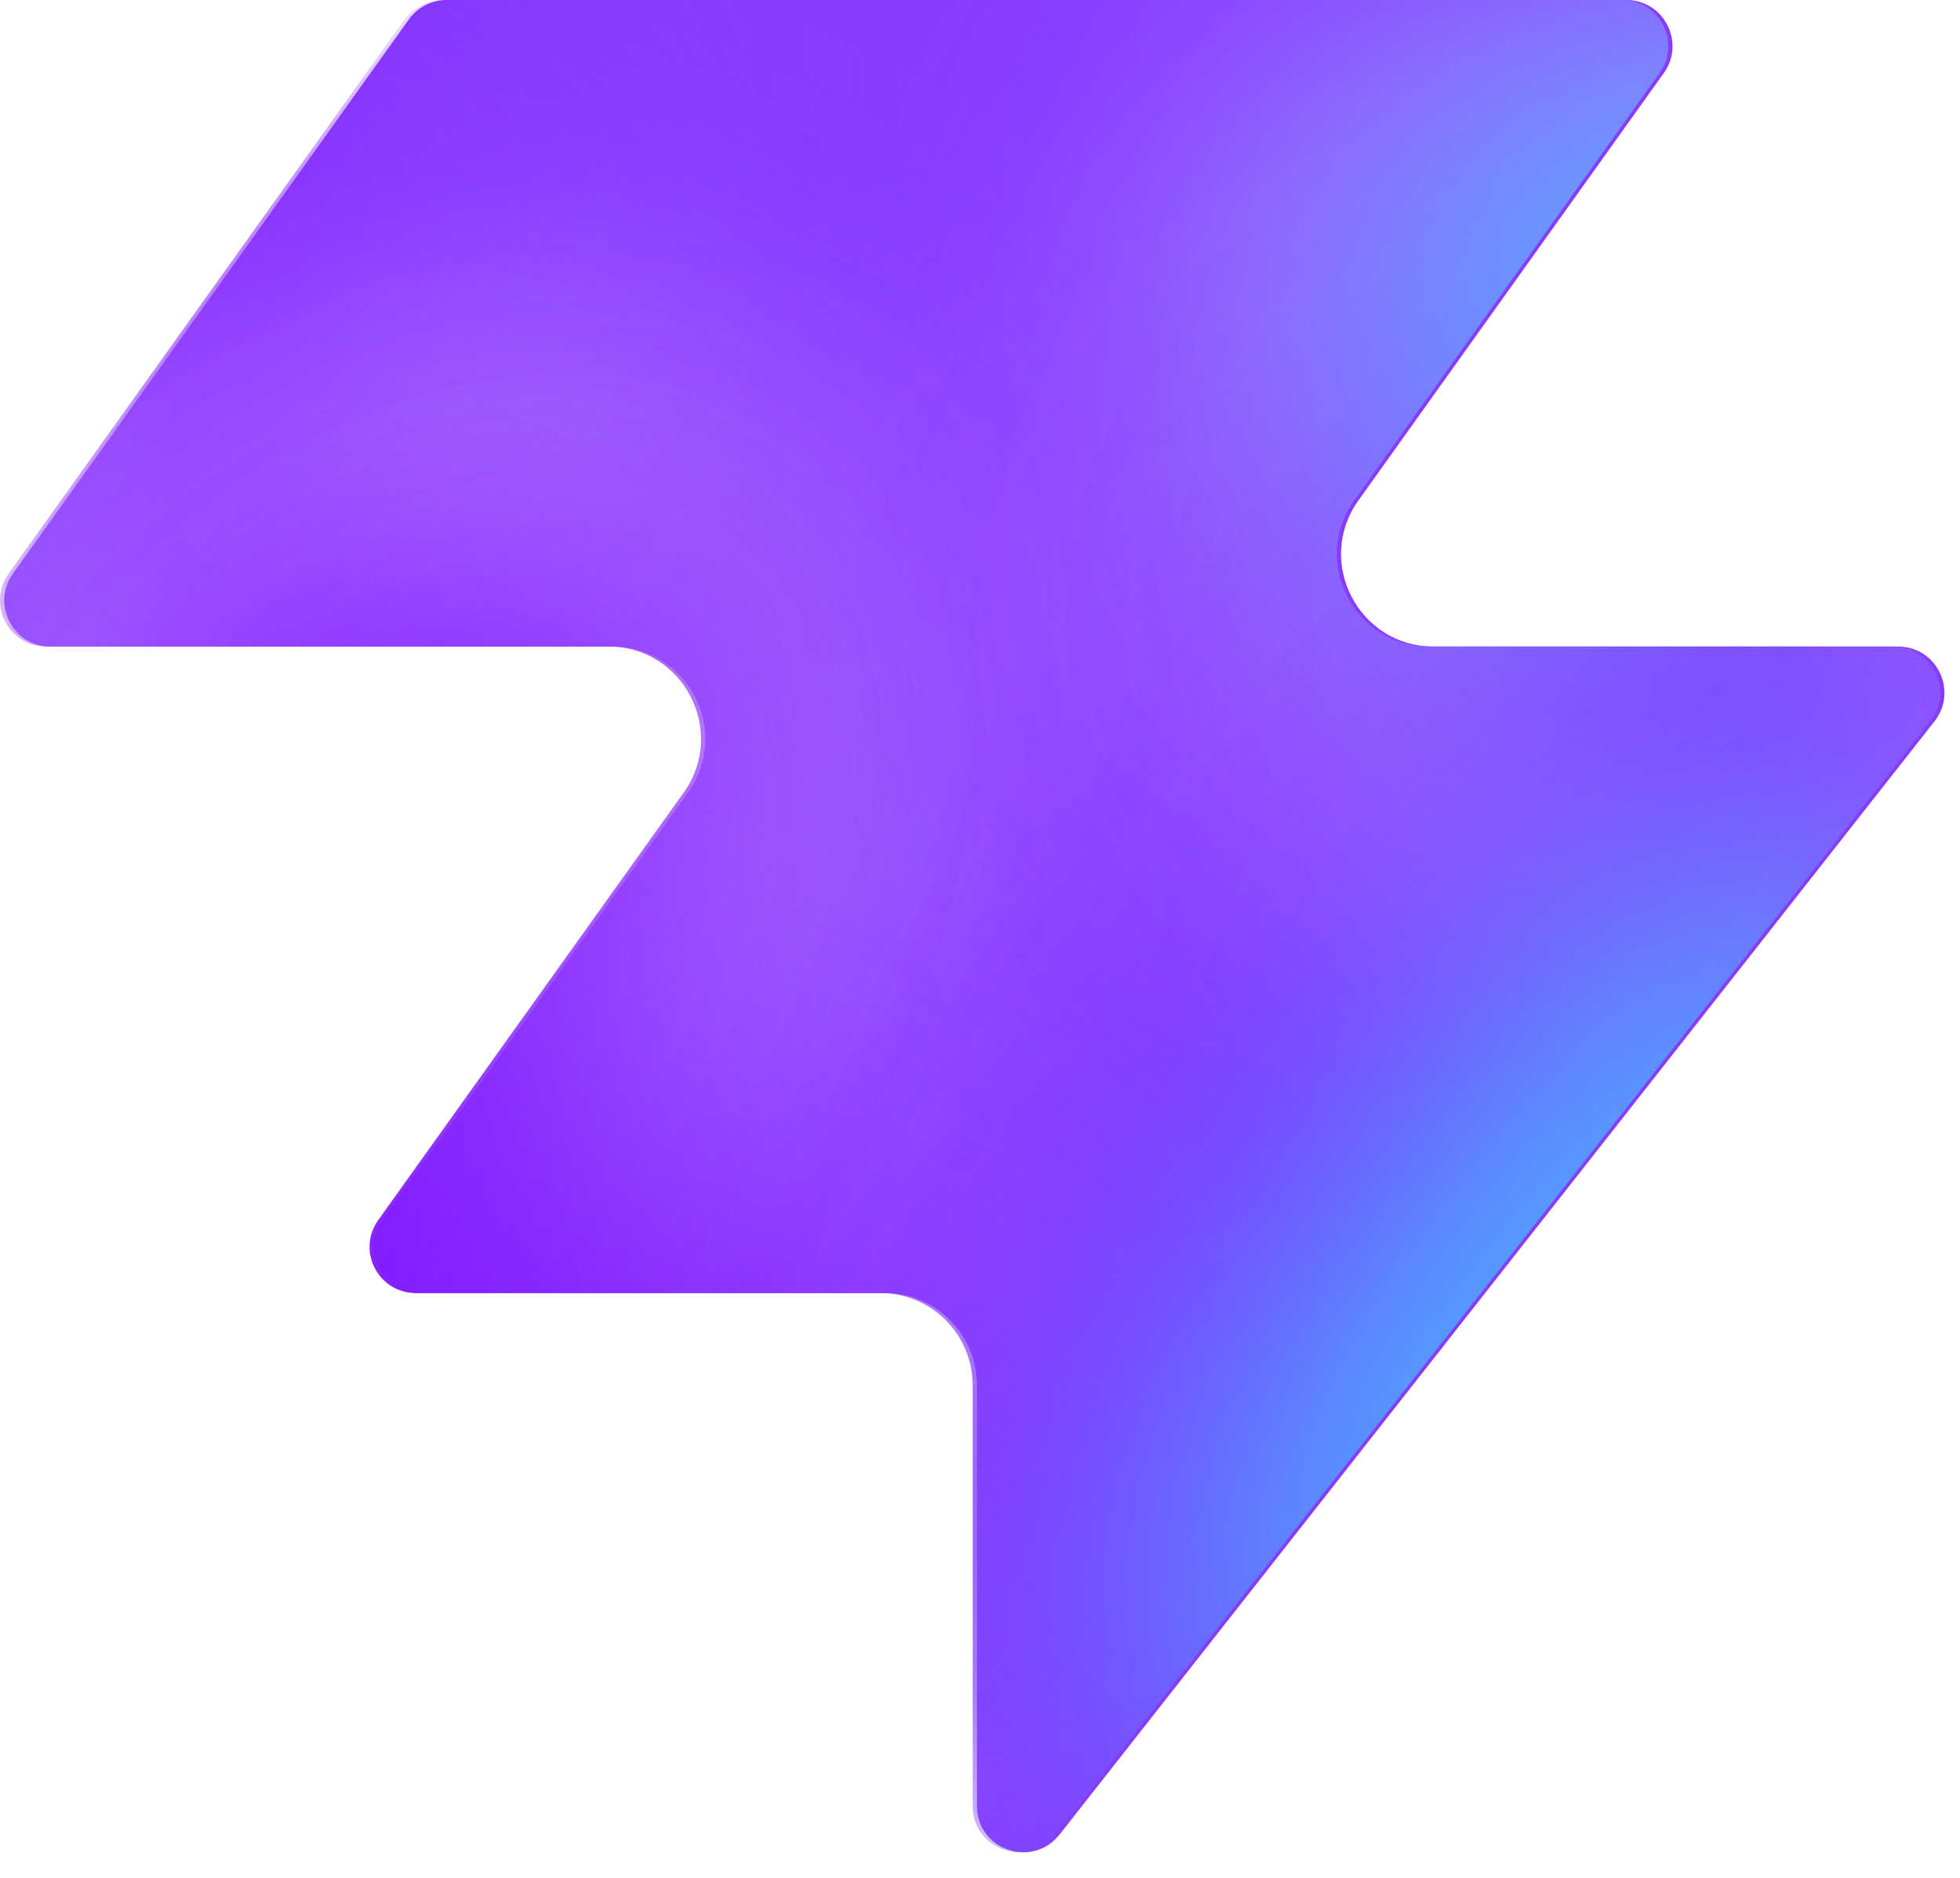
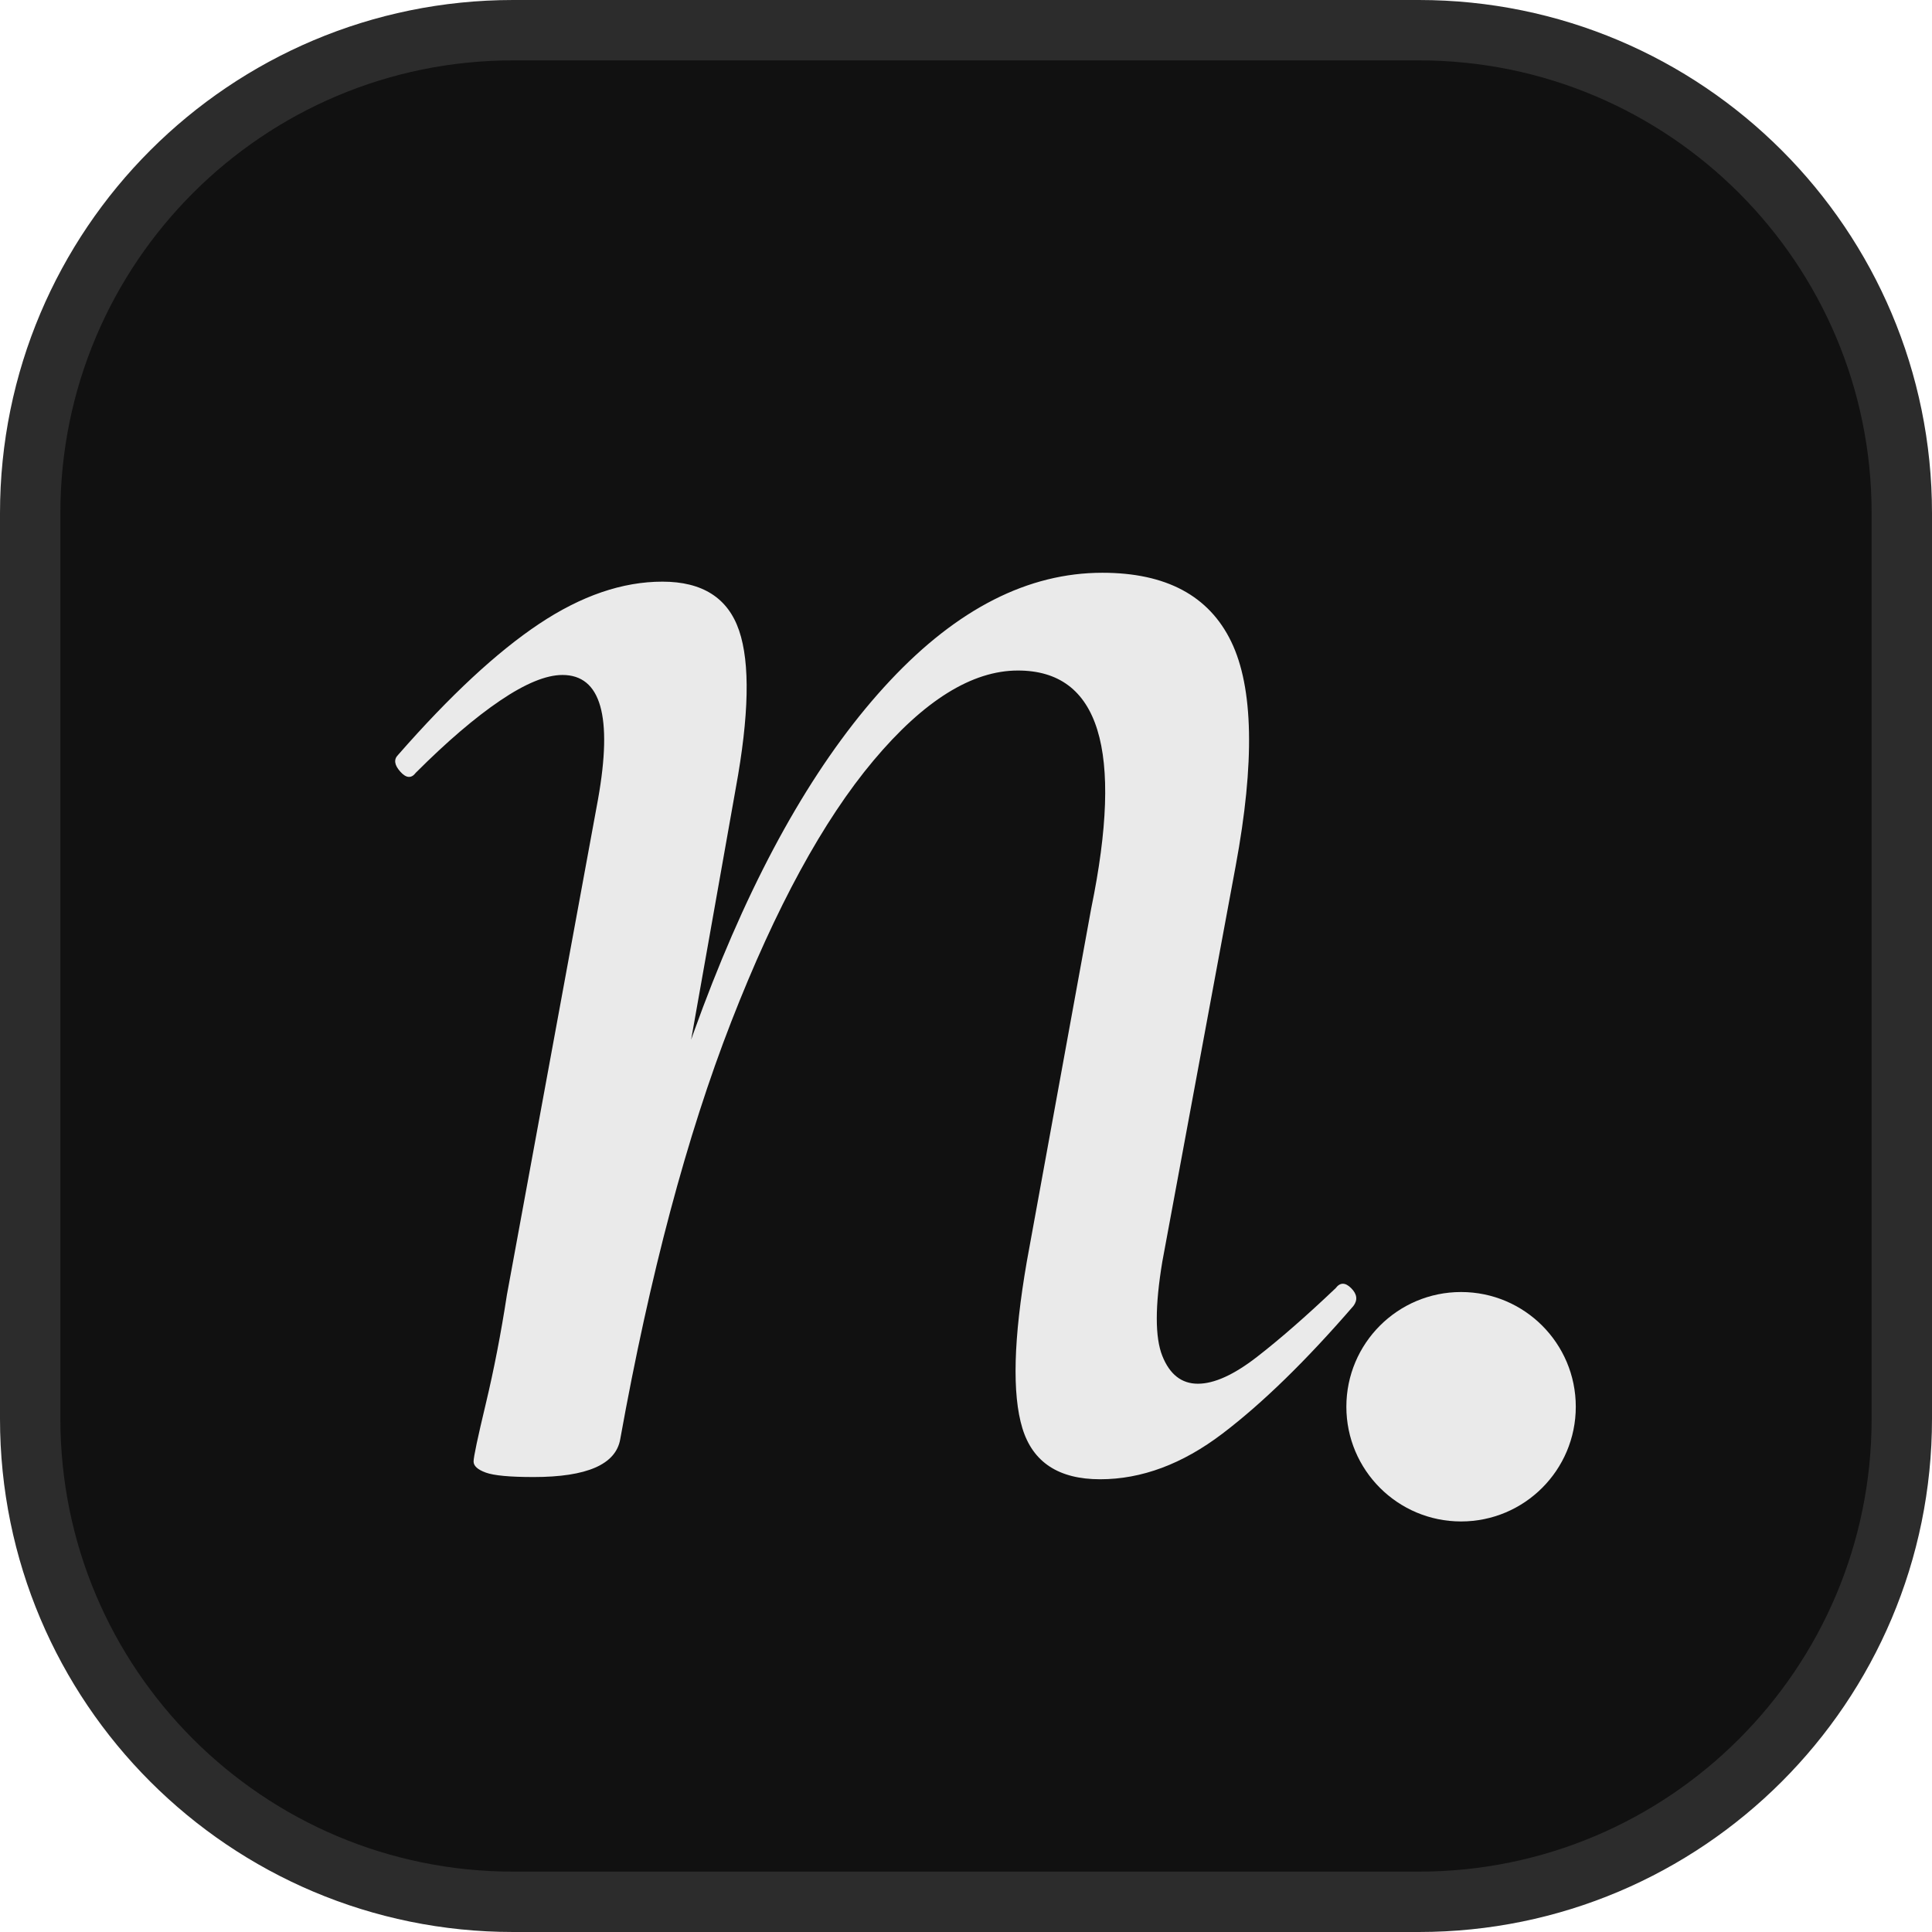
- <svg xmlns="http://www.w3.org/2000/svg" width="48" height="46" fill="none" viewBox="0 0 48 46">
-   <path fill="#863bff" d="M25.946 44.938c-.664.845-2.021.375-2.021-.698V33.937a2.26 2.26 0 0 0-2.262-2.262H10.287c-.92 0-1.456-1.04-.92-1.788l7.48-10.471c1.07-1.497 0-3.578-1.842-3.578H1.237c-.92 0-1.456-1.04-.92-1.788L10.013.474c.214-.297.556-.474.92-.474h28.894c.92 0 1.456 1.04.92 1.788l-7.48 10.471c-1.07 1.498 0 3.579 1.842 3.579h11.377c.943 0 1.473 1.088.89 1.83L25.947 44.94z" style="fill:#863bff;fill:color(display-p3 .525 .23 1);fill-opacity:1" />
-   <mask id="a" width="48" height="46" x="0" y="0" maskUnits="userSpaceOnUse" style="mask-type:alpha">
-     <path fill="#000" d="M25.842 44.938c-.664.844-2.021.375-2.021-.698V33.937a2.26 2.26 0 0 0-2.262-2.262H10.183c-.92 0-1.456-1.04-.92-1.788l7.48-10.471c1.07-1.498 0-3.579-1.842-3.579H1.133c-.92 0-1.456-1.04-.92-1.787L9.91.473c.214-.297.556-.474.92-.474h28.894c.92 0 1.456 1.04.92 1.788l-7.48 10.471c-1.07 1.498 0 3.578 1.842 3.578h11.377c.943 0 1.473 1.088.89 1.832L25.843 44.94z" style="fill:#000;fill-opacity:1" />
-   </mask>
-   <g mask="url(#a)">
-     <g filter="url(#b)">
-       <ellipse cx="5.508" cy="14.704" fill="#ede6ff" rx="5.508" ry="14.704" style="fill:#ede6ff;fill:color(display-p3 .927 .903 1);fill-opacity:1" transform="matrix(.00324 1 1 -.00324 -4.47 31.516)" />
-     </g>
-     <g filter="url(#c)">
-       <ellipse cx="10.399" cy="29.851" fill="#ede6ff" rx="10.399" ry="29.851" style="fill:#ede6ff;fill:color(display-p3 .927 .903 1);fill-opacity:1" transform="matrix(.00324 1 1 -.00324 -39.328 7.883)" />
-     </g>
-     <g filter="url(#d)">
-       <ellipse cx="5.508" cy="30.487" fill="#7e14ff" rx="5.508" ry="30.487" style="fill:#7e14ff;fill:color(display-p3 .492 .077 1);fill-opacity:1" transform="rotate(89.814 -25.913 -14.639)scale(1 -1)" />
-     </g>
-     <g filter="url(#e)">
-       <ellipse cx="5.508" cy="30.599" fill="#7e14ff" rx="5.508" ry="30.599" style="fill:#7e14ff;fill:color(display-p3 .492 .077 1);fill-opacity:1" transform="rotate(89.814 -32.644 -3.334)scale(1 -1)" />
-     </g>
-     <g filter="url(#f)">
-       <ellipse cx="5.508" cy="30.599" fill="#7e14ff" rx="5.508" ry="30.599" style="fill:#7e14ff;fill:color(display-p3 .492 .077 1);fill-opacity:1" transform="matrix(.00324 1 1 -.00324 -34.34 30.47)" />
-     </g>
-     <g filter="url(#g)">
-       <ellipse cx="14.072" cy="22.078" fill="#ede6ff" rx="14.072" ry="22.078" style="fill:#ede6ff;fill:color(display-p3 .927 .903 1);fill-opacity:1" transform="rotate(93.35 24.506 48.493)scale(-1 1)" />
-     </g>
-     <g filter="url(#h)">
-       <ellipse cx="3.47" cy="21.501" fill="#7e14ff" rx="3.47" ry="21.501" style="fill:#7e14ff;fill:color(display-p3 .492 .077 1);fill-opacity:1" transform="rotate(89.009 28.708 47.59)scale(-1 1)" />
-     </g>
-     <g filter="url(#i)">
-       <ellipse cx="3.47" cy="21.501" fill="#7e14ff" rx="3.47" ry="21.501" style="fill:#7e14ff;fill:color(display-p3 .492 .077 1);fill-opacity:1" transform="rotate(89.009 28.708 47.59)scale(-1 1)" />
-     </g>
-     <g filter="url(#j)">
-       <ellipse cx=".387" cy="8.972" fill="#7e14ff" rx="4.407" ry="29.108" style="fill:#7e14ff;fill:color(display-p3 .492 .077 1);fill-opacity:1" transform="rotate(39.51 .387 8.972)" />
-     </g>
-     <g filter="url(#k)">
-       <ellipse cx="47.523" cy="-6.092" fill="#7e14ff" rx="4.407" ry="29.108" style="fill:#7e14ff;fill:color(display-p3 .492 .077 1);fill-opacity:1" transform="rotate(37.892 47.523 -6.092)" />
-     </g>
-     <g filter="url(#l)">
-       <ellipse cx="41.412" cy="6.333" fill="#47bfff" rx="5.971" ry="9.665" style="fill:#47bfff;fill:color(display-p3 .28 .748 1);fill-opacity:1" transform="rotate(37.892 41.412 6.333)" />
-     </g>
-     <g filter="url(#m)">
-       <ellipse cx="-1.879" cy="38.332" fill="#7e14ff" rx="4.407" ry="29.108" style="fill:#7e14ff;fill:color(display-p3 .492 .077 1);fill-opacity:1" transform="rotate(37.892 -1.88 38.332)" />
-     </g>
-     <g filter="url(#n)">
-       <ellipse cx="-1.879" cy="38.332" fill="#7e14ff" rx="4.407" ry="29.108" style="fill:#7e14ff;fill:color(display-p3 .492 .077 1);fill-opacity:1" transform="rotate(37.892 -1.88 38.332)" />
-     </g>
-     <g filter="url(#o)">
-       <ellipse cx="35.651" cy="29.907" fill="#7e14ff" rx="4.407" ry="29.108" style="fill:#7e14ff;fill:color(display-p3 .492 .077 1);fill-opacity:1" transform="rotate(37.892 35.651 29.907)" />
-     </g>
-     <g filter="url(#p)">
-       <ellipse cx="38.418" cy="32.4" fill="#47bfff" rx="5.971" ry="15.297" style="fill:#47bfff;fill:color(display-p3 .28 .748 1);fill-opacity:1" transform="rotate(37.892 38.418 32.4)" />
-     </g>
+ <svg xmlns="http://www.w3.org/2000/svg" viewBox="0 0 32 32">
+   <rect x="0.5" y="0.5" width="31" height="31" rx="8" fill="#111" stroke="#2c2c2c" />
+   <g fill="#EAEAEA">
+     <path d="M337 -9Q309 -9 302.0 14.0Q295 37 304 89L333 248Q355 355 300 355Q269 355 235.0 314.5Q201 274 171.0 197.0Q141 120 121 9L107 10Q128 127 162.5 214.5Q197 302 242.5 350.5Q288 399 338 399Q381 399 396.0 368.0Q411 337 398 267L365 89Q360 59 365.0 46.5Q370 34 381 34Q392 34 407.5 46.0Q423 58 443 77Q446 81 450.0 77.0Q454 73 451 69Q419 32 392.0 11.5Q365 -9 337 -9ZM82 -8Q66 -8 60.5 -6.0Q55 -4 55 -1Q55 2 60.5 25.0Q66 48 70 74L111 297Q121 353 95 353Q84 353 67.0 341.5Q50 330 29 309Q26 305 22.0 309.5Q18 314 21 317Q56 357 84.5 376.0Q113 395 140 395Q167 395 174.5 373.0Q182 351 173 302L121 9Q118 -8 82 -8Z" transform="translate(5.82 24.17) scale(0.0368 -0.0368)" />
  </g>
-   <defs>
-     <filter id="b" width="60.045" height="41.654" x="-19.77" y="16.149" color-interpolation-filters="sRGB" filterUnits="userSpaceOnUse">
-       <feFlood flood-opacity="0" result="BackgroundImageFix" />
-       <feBlend in="SourceGraphic" in2="BackgroundImageFix" result="shape" />
-       <feGaussianBlur result="effect1_foregroundBlur_2002_17158" stdDeviation="7.659" />
-     </filter>
-     <filter id="c" width="90.34" height="51.437" x="-54.613" y="-7.533" color-interpolation-filters="sRGB" filterUnits="userSpaceOnUse">
-       <feFlood flood-opacity="0" result="BackgroundImageFix" />
-       <feBlend in="SourceGraphic" in2="BackgroundImageFix" result="shape" />
-       <feGaussianBlur result="effect1_foregroundBlur_2002_17158" stdDeviation="7.659" />
-     </filter>
-     <filter id="d" width="79.355" height="29.4" x="-49.64" y="2.03" color-interpolation-filters="sRGB" filterUnits="userSpaceOnUse">
-       <feFlood flood-opacity="0" result="BackgroundImageFix" />
-       <feBlend in="SourceGraphic" in2="BackgroundImageFix" result="shape" />
-       <feGaussianBlur result="effect1_foregroundBlur_2002_17158" stdDeviation="4.596" />
-     </filter>
-     <filter id="e" width="79.579" height="29.4" x="-45.045" y="20.029" color-interpolation-filters="sRGB" filterUnits="userSpaceOnUse">
-       <feFlood flood-opacity="0" result="BackgroundImageFix" />
-       <feBlend in="SourceGraphic" in2="BackgroundImageFix" result="shape" />
-       <feGaussianBlur result="effect1_foregroundBlur_2002_17158" stdDeviation="4.596" />
-     </filter>
-     <filter id="f" width="79.579" height="29.4" x="-43.513" y="21.178" color-interpolation-filters="sRGB" filterUnits="userSpaceOnUse">
-       <feFlood flood-opacity="0" result="BackgroundImageFix" />
-       <feBlend in="SourceGraphic" in2="BackgroundImageFix" result="shape" />
-       <feGaussianBlur result="effect1_foregroundBlur_2002_17158" stdDeviation="4.596" />
-     </filter>
-     <filter id="g" width="74.749" height="58.852" x="15.756" y="-17.901" color-interpolation-filters="sRGB" filterUnits="userSpaceOnUse">
-       <feFlood flood-opacity="0" result="BackgroundImageFix" />
-       <feBlend in="SourceGraphic" in2="BackgroundImageFix" result="shape" />
-       <feGaussianBlur result="effect1_foregroundBlur_2002_17158" stdDeviation="7.659" />
-     </filter>
-     <filter id="h" width="61.377" height="25.362" x="23.548" y="2.284" color-interpolation-filters="sRGB" filterUnits="userSpaceOnUse">
-       <feFlood flood-opacity="0" result="BackgroundImageFix" />
-       <feBlend in="SourceGraphic" in2="BackgroundImageFix" result="shape" />
-       <feGaussianBlur result="effect1_foregroundBlur_2002_17158" stdDeviation="4.596" />
-     </filter>
-     <filter id="i" width="61.377" height="25.362" x="23.548" y="2.284" color-interpolation-filters="sRGB" filterUnits="userSpaceOnUse">
-       <feFlood flood-opacity="0" result="BackgroundImageFix" />
-       <feBlend in="SourceGraphic" in2="BackgroundImageFix" result="shape" />
-       <feGaussianBlur result="effect1_foregroundBlur_2002_17158" stdDeviation="4.596" />
-     </filter>
-     <filter id="j" width="56.045" height="63.649" x="-27.636" y="-22.853" color-interpolation-filters="sRGB" filterUnits="userSpaceOnUse">
-       <feFlood flood-opacity="0" result="BackgroundImageFix" />
-       <feBlend in="SourceGraphic" in2="BackgroundImageFix" result="shape" />
-       <feGaussianBlur result="effect1_foregroundBlur_2002_17158" stdDeviation="4.596" />
-     </filter>
-     <filter id="k" width="54.814" height="64.646" x="20.116" y="-38.415" color-interpolation-filters="sRGB" filterUnits="userSpaceOnUse">
-       <feFlood flood-opacity="0" result="BackgroundImageFix" />
-       <feBlend in="SourceGraphic" in2="BackgroundImageFix" result="shape" />
-       <feGaussianBlur result="effect1_foregroundBlur_2002_17158" stdDeviation="4.596" />
-     </filter>
-     <filter id="l" width="33.541" height="35.313" x="24.641" y="-11.323" color-interpolation-filters="sRGB" filterUnits="userSpaceOnUse">
-       <feFlood flood-opacity="0" result="BackgroundImageFix" />
-       <feBlend in="SourceGraphic" in2="BackgroundImageFix" result="shape" />
-       <feGaussianBlur result="effect1_foregroundBlur_2002_17158" stdDeviation="4.596" />
-     </filter>
-     <filter id="m" width="54.814" height="64.646" x="-29.286" y="6.009" color-interpolation-filters="sRGB" filterUnits="userSpaceOnUse">
-       <feFlood flood-opacity="0" result="BackgroundImageFix" />
-       <feBlend in="SourceGraphic" in2="BackgroundImageFix" result="shape" />
-       <feGaussianBlur result="effect1_foregroundBlur_2002_17158" stdDeviation="4.596" />
-     </filter>
-     <filter id="n" width="54.814" height="64.646" x="-29.286" y="6.009" color-interpolation-filters="sRGB" filterUnits="userSpaceOnUse">
-       <feFlood flood-opacity="0" result="BackgroundImageFix" />
-       <feBlend in="SourceGraphic" in2="BackgroundImageFix" result="shape" />
-       <feGaussianBlur result="effect1_foregroundBlur_2002_17158" stdDeviation="4.596" />
-     </filter>
-     <filter id="o" width="54.814" height="64.646" x="8.244" y="-2.416" color-interpolation-filters="sRGB" filterUnits="userSpaceOnUse">
-       <feFlood flood-opacity="0" result="BackgroundImageFix" />
-       <feBlend in="SourceGraphic" in2="BackgroundImageFix" result="shape" />
-       <feGaussianBlur result="effect1_foregroundBlur_2002_17158" stdDeviation="4.596" />
-     </filter>
-     <filter id="p" width="39.409" height="43.623" x="18.713" y="10.588" color-interpolation-filters="sRGB" filterUnits="userSpaceOnUse">
-       <feFlood flood-opacity="0" result="BackgroundImageFix" />
-       <feBlend in="SourceGraphic" in2="BackgroundImageFix" result="shape" />
-       <feGaussianBlur result="effect1_foregroundBlur_2002_17158" stdDeviation="4.596" />
-     </filter>
-   </defs>
+   <circle cx="24.2" cy="23.3" r="1.9" fill="#EAEAEA" />
</svg>
